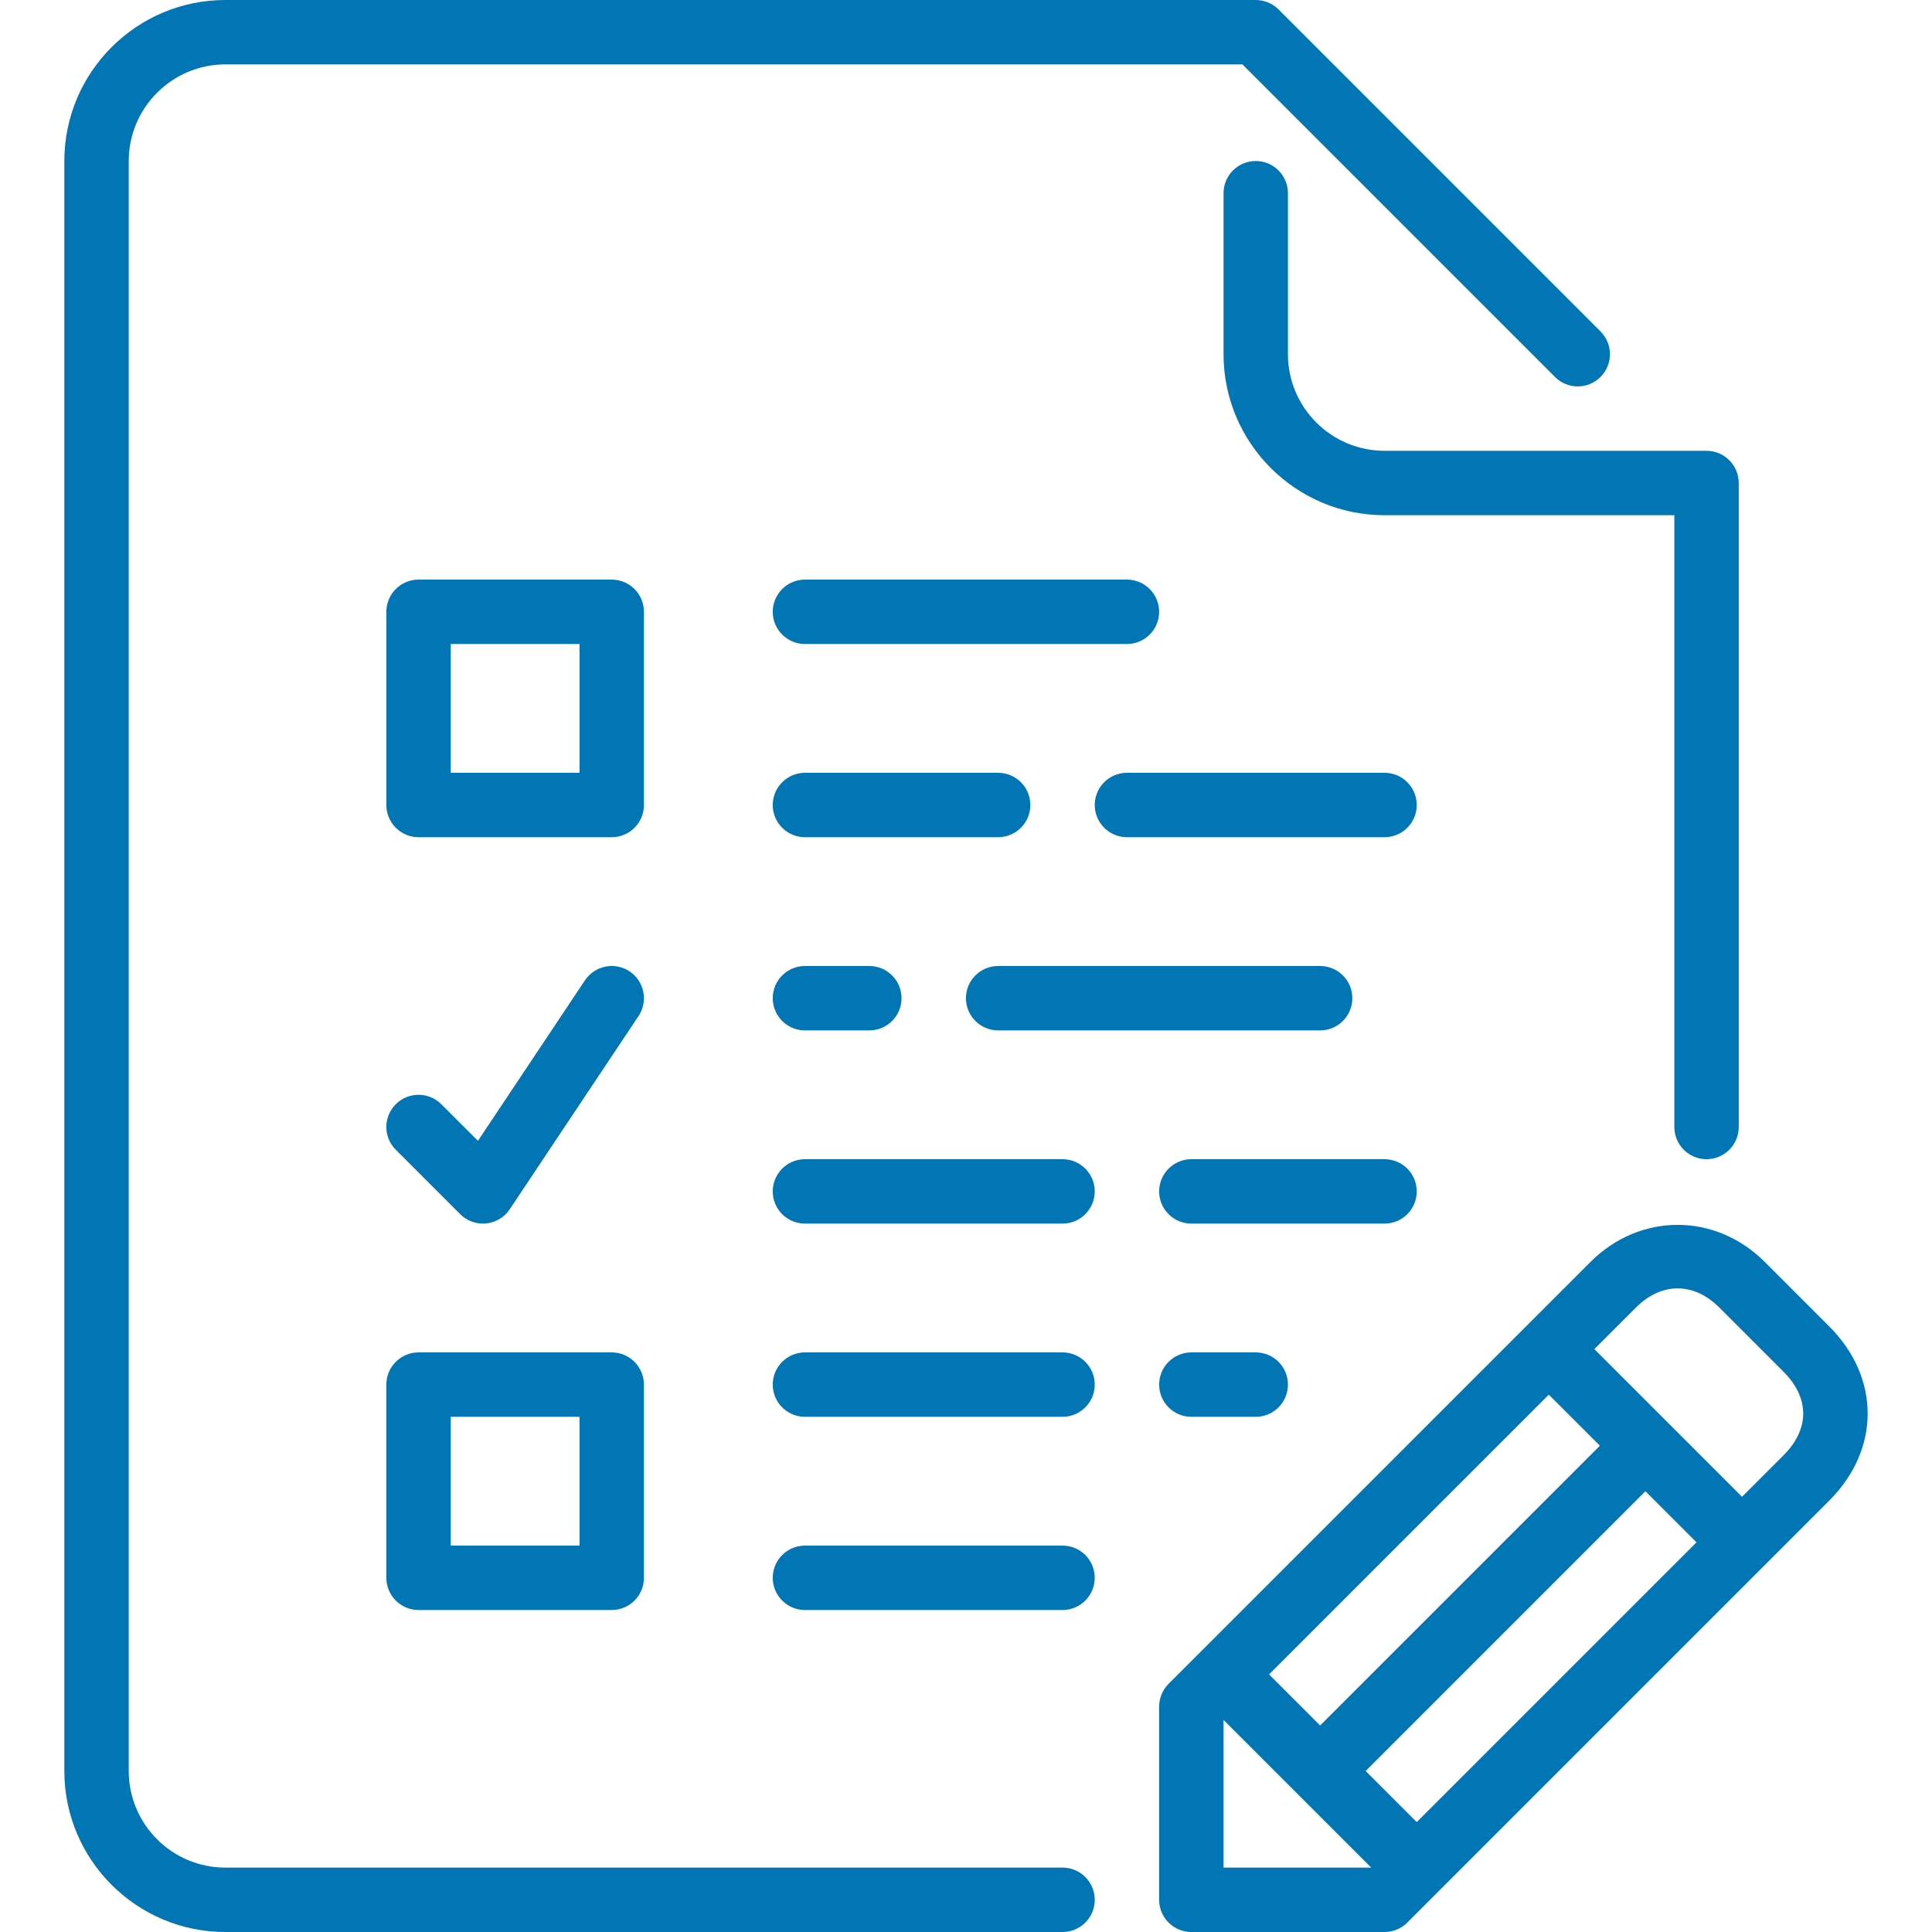
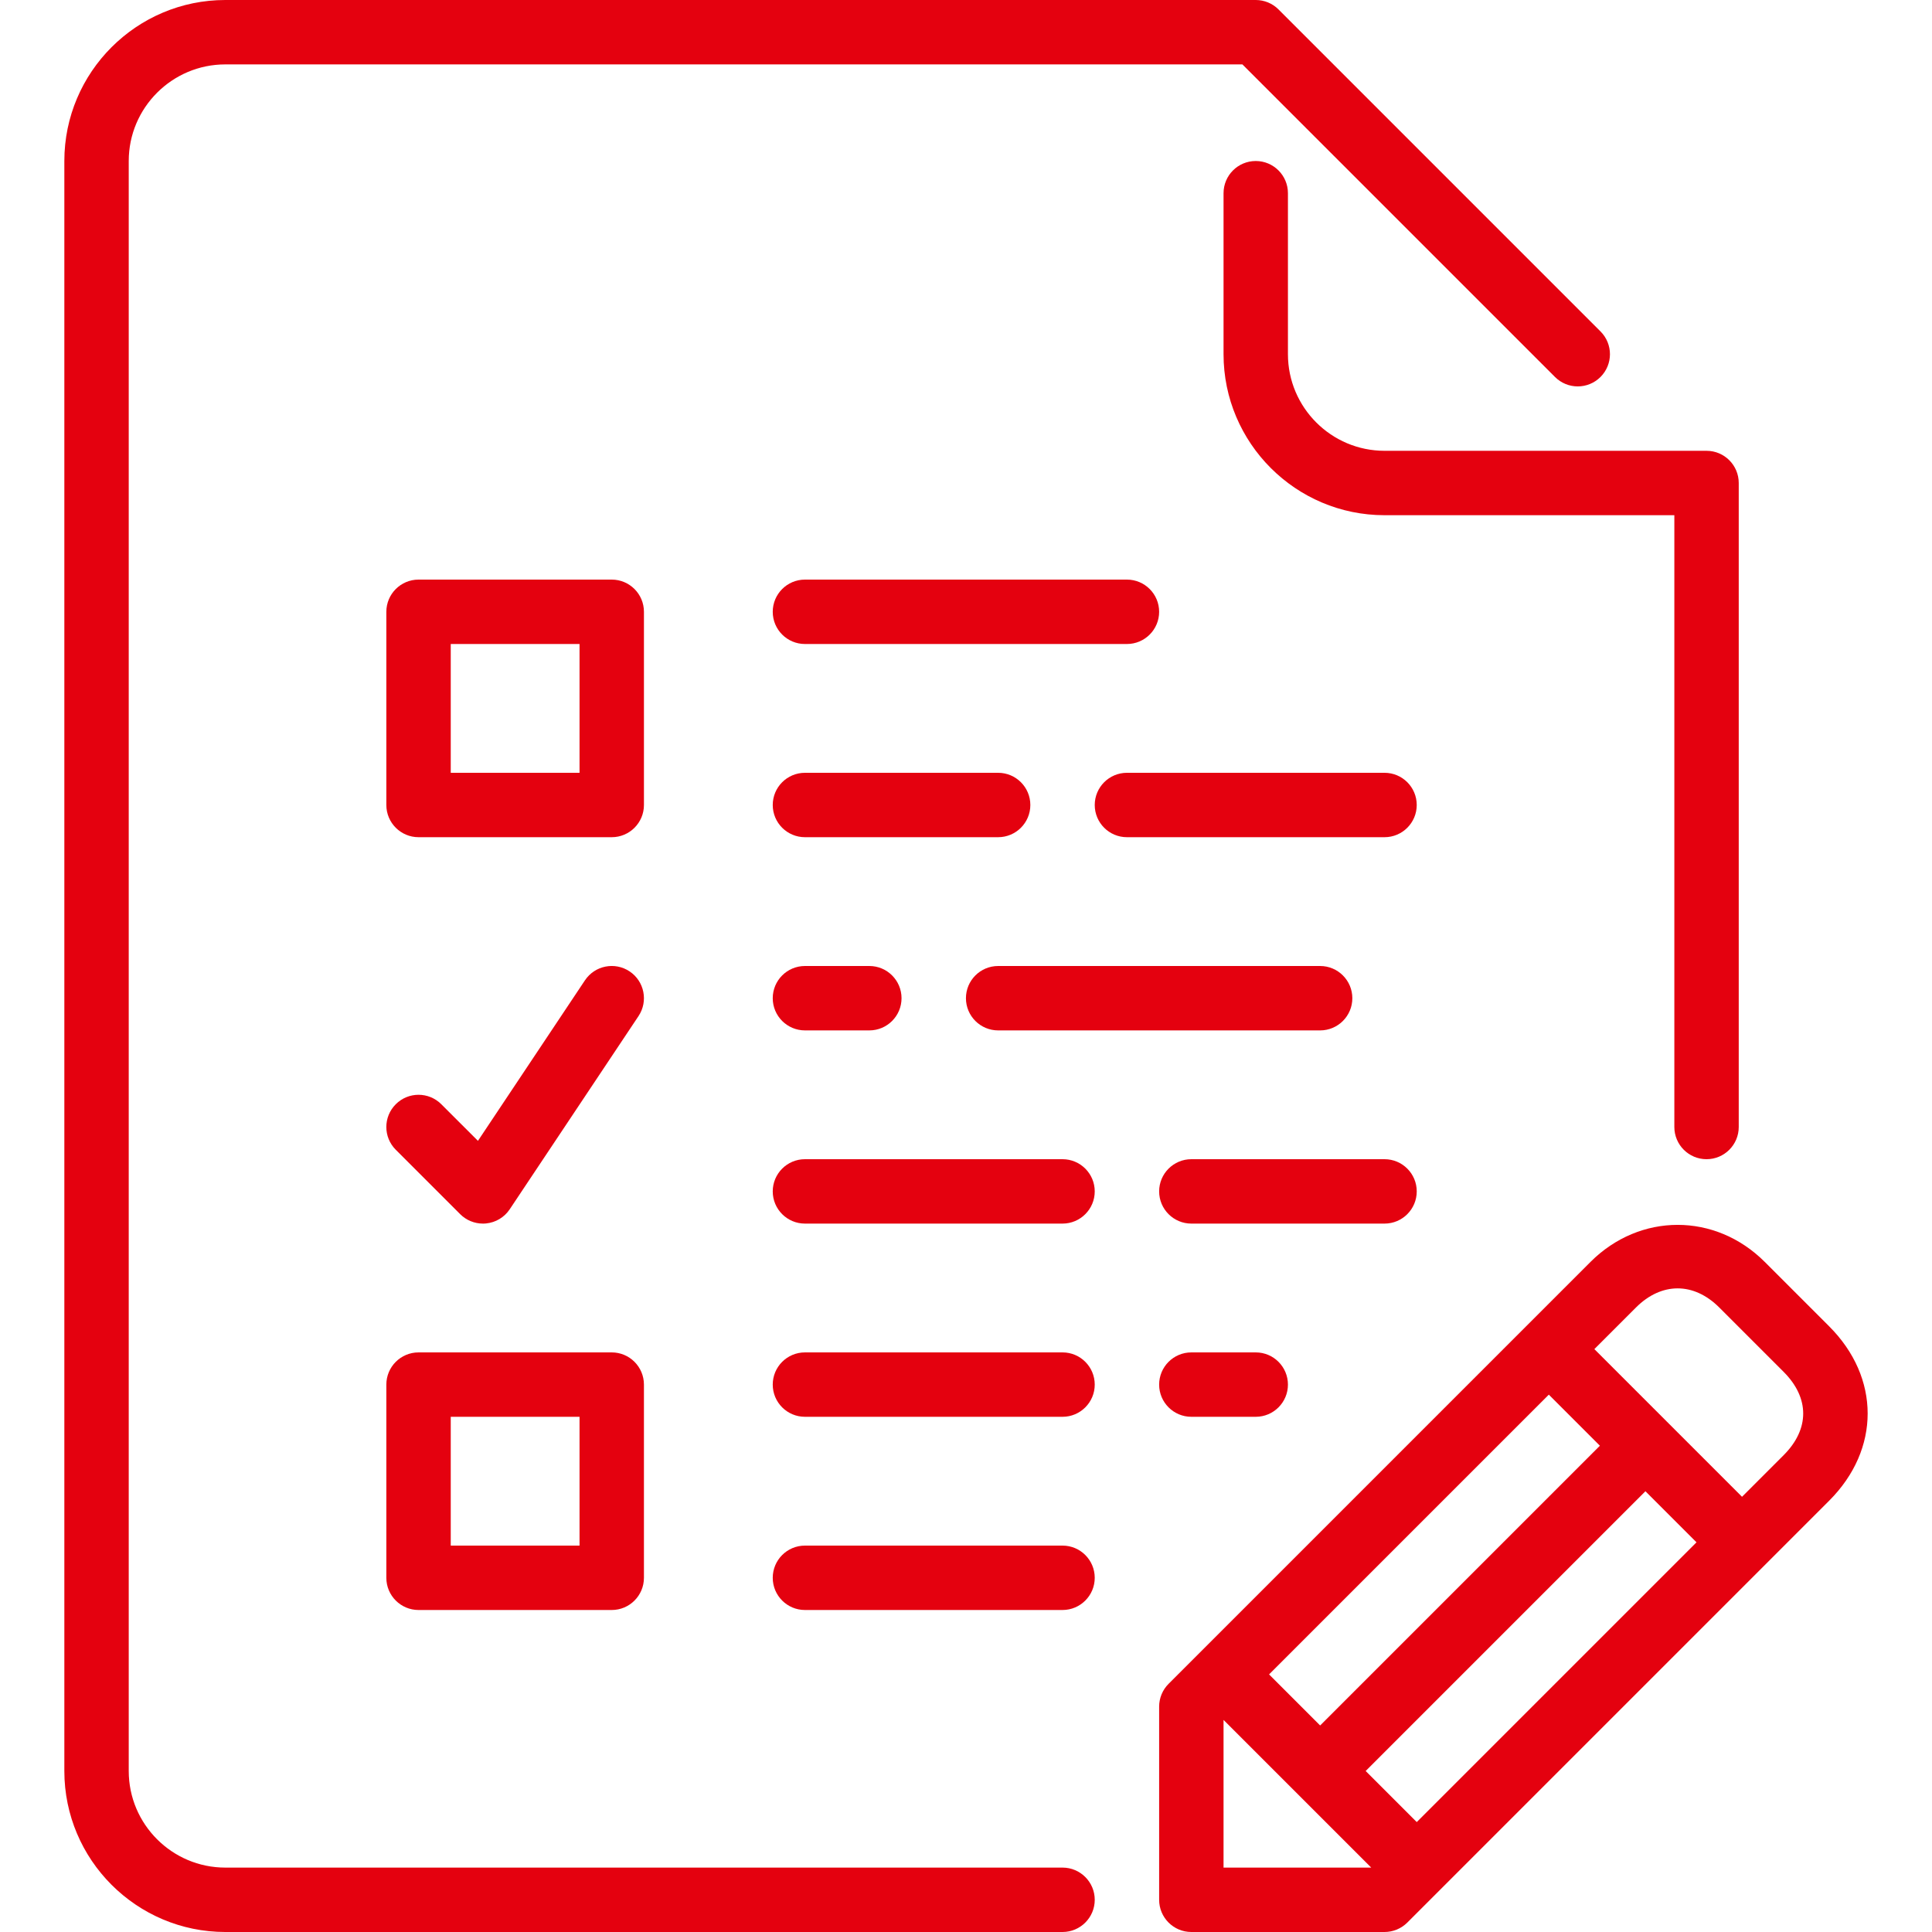
<svg xmlns="http://www.w3.org/2000/svg" version="1.1" id="Layer_1" x="0px" y="0px" viewBox="0 0 512 512" style="enable-background:new 0 0 512 512;" xml:space="preserve" width="512px" height="512px">
  <g>
    <g>
      <g>
-         <path d="M375.451,315.733c0-4.71-3.823-8.533-8.533-8.533h-51.2c-4.71,0-8.533,3.823-8.533,8.533s3.823,8.533,8.533,8.533h51.2     C371.628,324.267,375.451,320.444,375.451,315.733z" fill="#0276b5" />
-         <path d="M341.317,93.867V51.2c0-4.71-3.823-8.533-8.533-8.533s-8.533,3.823-8.533,8.533v42.667     c0,23.526,19.14,42.667,42.667,42.667h76.8v162.133c0,4.71,3.823,8.533,8.533,8.533s8.533-3.823,8.533-8.533V128     c0-4.71-3.823-8.533-8.533-8.533h-85.333C352.803,119.467,341.317,107.981,341.317,93.867z" fill="#0276b5" />
-         <path d="M366.917,204.8h-68.267c-4.71,0-8.533,3.823-8.533,8.533c0,4.71,3.823,8.533,8.533,8.533h68.267     c4.71,0,8.533-3.823,8.533-8.533C375.451,208.623,371.628,204.8,366.917,204.8z" fill="#0276b5" />
-         <path d="M273.051,213.333c0-4.71-3.823-8.533-8.533-8.533h-51.2c-4.71,0-8.533,3.823-8.533,8.533c0,4.71,3.823,8.533,8.533,8.533     h51.2C269.228,221.867,273.051,218.044,273.051,213.333z" fill="#0276b5" />
-         <path d="M213.317,256c-4.71,0-8.533,3.823-8.533,8.533c0,4.71,3.823,8.533,8.533,8.533h17.067c4.71,0,8.533-3.823,8.533-8.533     c0-4.71-3.823-8.533-8.533-8.533H213.317z" fill="#0276b5" />
-         <path d="M213.317,170.667h85.333c4.71,0,8.533-3.823,8.533-8.533c0-4.71-3.823-8.533-8.533-8.533h-85.333     c-4.71,0-8.533,3.823-8.533,8.533C204.784,166.844,208.607,170.667,213.317,170.667z" fill="#0276b5" />
-         <path d="M264.517,273.067h85.333c4.71,0,8.533-3.823,8.533-8.533c0-4.71-3.823-8.533-8.533-8.533h-85.333     c-4.71,0-8.533,3.823-8.533,8.533C255.984,269.244,259.807,273.067,264.517,273.067z" fill="#0276b5" />
-         <path d="M315.717,358.4c-4.71,0-8.533,3.823-8.533,8.533s3.823,8.533,8.533,8.533h17.067c4.71,0,8.533-3.823,8.533-8.533     s-3.823-8.533-8.533-8.533H315.717z" fill="#0276b5" />
-         <path d="M281.584,307.2h-68.267c-4.71,0-8.533,3.823-8.533,8.533s3.823,8.533,8.533,8.533h68.267c4.71,0,8.533-3.823,8.533-8.533     S286.294,307.2,281.584,307.2z" fill="#0276b5" />
-         <path d="M281.584,358.4h-68.267c-4.71,0-8.533,3.823-8.533,8.533s3.823,8.533,8.533,8.533h68.267c4.71,0,8.533-3.823,8.533-8.533     S286.294,358.4,281.584,358.4z" fill="#0276b5" />
-         <path d="M484.754,351.497l-17.067-17.067c-13.116-13.116-33.101-13.09-46.199,0L309.684,446.234     c-1.596,1.596-2.5,3.772-2.5,6.033v51.2c0,4.71,3.823,8.533,8.533,8.533h51.2c2.261,0,4.437-0.904,6.033-2.5l111.804-111.804     C498.348,384.102,498.348,365.099,484.754,351.497z M410.454,369.596l13.534,13.534l-74.138,74.138l-13.534-13.534     L410.454,369.596z M324.251,494.933v-39.134l39.134,39.134H324.251z M375.451,482.867l-13.534-13.534l74.138-74.138     l13.534,13.534L375.451,482.867z M472.688,385.63l-11.034,11.034l-39.134-39.134l11.034-11.034     c6.741-6.733,15.292-6.767,22.067,0l17.067,17.067C479.591,370.475,479.591,378.726,472.688,385.63z" fill="#0276b5" />
-         <path d="M281.584,494.933H59.717c-14.114,0-25.6-11.486-25.6-25.6V42.667c0-14.114,11.486-25.6,25.6-25.6h269.534L412.084,99.9     c3.336,3.337,8.73,3.337,12.066,0c3.337-3.336,3.337-8.73,0-12.066L338.817,2.5c-1.596-1.604-3.772-2.5-6.033-2.5H59.717     C36.191,0,17.051,19.14,17.051,42.667v426.667c0,23.526,19.14,42.667,42.667,42.667h221.867c4.71,0,8.533-3.823,8.533-8.533     S286.294,494.933,281.584,494.933z" fill="#0276b5" />
-         <path d="M281.584,409.6h-68.267c-4.71,0-8.533,3.823-8.533,8.533s3.823,8.533,8.533,8.533h68.267c4.71,0,8.533-3.823,8.533-8.533     S286.294,409.6,281.584,409.6z" fill="#0276b5" />
-         <path d="M170.651,162.133c0-4.71-3.823-8.533-8.533-8.533h-51.2c-4.71,0-8.533,3.823-8.533,8.533v51.2     c0,4.71,3.823,8.533,8.533,8.533h51.2c4.71,0,8.533-3.823,8.533-8.533V162.133z M153.584,204.8h-34.133v-34.133h34.133V204.8z" fill="#0276b5" />
-         <path d="M110.917,426.667h51.2c4.71,0,8.533-3.823,8.533-8.533v-51.2c0-4.71-3.823-8.533-8.533-8.533h-51.2     c-4.71,0-8.533,3.823-8.533,8.533v51.2C102.384,422.844,106.207,426.667,110.917,426.667z M119.451,375.467h34.133V409.6h-34.133     V375.467z" fill="#0276b5" />
-         <path d="M121.951,321.766c1.604,1.604,3.78,2.5,6.033,2.5c0.282,0,0.555-0.008,0.845-0.043c2.543-0.247,4.838-1.63,6.255-3.755     l34.133-51.2c2.611-3.925,1.553-9.225-2.364-11.836c-3.934-2.62-9.216-1.553-11.836,2.364l-28.356,42.539l-9.711-9.702     c-3.336-3.337-8.73-3.337-12.066,0s-3.337,8.73,0,12.066L121.951,321.766z" fill="#0276b5" />
+         <path d="M375.451,315.733c0-4.71-3.823-8.533-8.533-8.533h-51.2c-4.71,0-8.533,3.823-8.533,8.533s3.823,8.533,8.533,8.533h51.2     C371.628,324.267,375.451,320.444,375.451,315.733z" fill="#e4010f" />
+         <path d="M341.317,93.867V51.2c0-4.71-3.823-8.533-8.533-8.533s-8.533,3.823-8.533,8.533v42.667     c0,23.526,19.14,42.667,42.667,42.667h76.8v162.133c0,4.71,3.823,8.533,8.533,8.533s8.533-3.823,8.533-8.533V128     c0-4.71-3.823-8.533-8.533-8.533h-85.333C352.803,119.467,341.317,107.981,341.317,93.867z" fill="#e4010f" />
+         <path d="M366.917,204.8h-68.267c-4.71,0-8.533,3.823-8.533,8.533c0,4.71,3.823,8.533,8.533,8.533h68.267     c4.71,0,8.533-3.823,8.533-8.533C375.451,208.623,371.628,204.8,366.917,204.8z" fill="#e4010f" />
+         <path d="M273.051,213.333c0-4.71-3.823-8.533-8.533-8.533h-51.2c-4.71,0-8.533,3.823-8.533,8.533c0,4.71,3.823,8.533,8.533,8.533     h51.2C269.228,221.867,273.051,218.044,273.051,213.333z" fill="#e4010f" />
+         <path d="M213.317,256c-4.71,0-8.533,3.823-8.533,8.533c0,4.71,3.823,8.533,8.533,8.533h17.067c4.71,0,8.533-3.823,8.533-8.533     c0-4.71-3.823-8.533-8.533-8.533H213.317z" fill="#e4010f" />
+         <path d="M213.317,170.667h85.333c4.71,0,8.533-3.823,8.533-8.533c0-4.71-3.823-8.533-8.533-8.533h-85.333     c-4.71,0-8.533,3.823-8.533,8.533C204.784,166.844,208.607,170.667,213.317,170.667z" fill="#e4010f" />
+         <path d="M264.517,273.067h85.333c4.71,0,8.533-3.823,8.533-8.533c0-4.71-3.823-8.533-8.533-8.533h-85.333     c-4.71,0-8.533,3.823-8.533,8.533C255.984,269.244,259.807,273.067,264.517,273.067z" fill="#e4010f" />
+         <path d="M315.717,358.4c-4.71,0-8.533,3.823-8.533,8.533s3.823,8.533,8.533,8.533h17.067c4.71,0,8.533-3.823,8.533-8.533     s-3.823-8.533-8.533-8.533H315.717z" fill="#e4010f" />
+         <path d="M281.584,307.2h-68.267c-4.71,0-8.533,3.823-8.533,8.533s3.823,8.533,8.533,8.533h68.267c4.71,0,8.533-3.823,8.533-8.533     S286.294,307.2,281.584,307.2z" fill="#e4010f" />
+         <path d="M281.584,358.4h-68.267c-4.71,0-8.533,3.823-8.533,8.533s3.823,8.533,8.533,8.533h68.267c4.71,0,8.533-3.823,8.533-8.533     S286.294,358.4,281.584,358.4z" fill="#e4010f" />
+         <path d="M484.754,351.497l-17.067-17.067c-13.116-13.116-33.101-13.09-46.199,0L309.684,446.234     c-1.596,1.596-2.5,3.772-2.5,6.033v51.2c0,4.71,3.823,8.533,8.533,8.533h51.2c2.261,0,4.437-0.904,6.033-2.5l111.804-111.804     C498.348,384.102,498.348,365.099,484.754,351.497z M410.454,369.596l13.534,13.534l-74.138,74.138l-13.534-13.534     L410.454,369.596z M324.251,494.933v-39.134l39.134,39.134H324.251z M375.451,482.867l-13.534-13.534l74.138-74.138     l13.534,13.534L375.451,482.867z M472.688,385.63l-11.034,11.034l-39.134-39.134l11.034-11.034     c6.741-6.733,15.292-6.767,22.067,0l17.067,17.067C479.591,370.475,479.591,378.726,472.688,385.63z" fill="#e4010f" />
+         <path d="M281.584,494.933H59.717c-14.114,0-25.6-11.486-25.6-25.6V42.667c0-14.114,11.486-25.6,25.6-25.6h269.534L412.084,99.9     c3.336,3.337,8.73,3.337,12.066,0c3.337-3.336,3.337-8.73,0-12.066L338.817,2.5c-1.596-1.604-3.772-2.5-6.033-2.5H59.717     C36.191,0,17.051,19.14,17.051,42.667v426.667c0,23.526,19.14,42.667,42.667,42.667h221.867c4.71,0,8.533-3.823,8.533-8.533     S286.294,494.933,281.584,494.933z" fill="#e4010f" />
+         <path d="M281.584,409.6h-68.267c-4.71,0-8.533,3.823-8.533,8.533s3.823,8.533,8.533,8.533h68.267c4.71,0,8.533-3.823,8.533-8.533     S286.294,409.6,281.584,409.6z" fill="#e4010f" />
+         <path d="M170.651,162.133c0-4.71-3.823-8.533-8.533-8.533h-51.2c-4.71,0-8.533,3.823-8.533,8.533v51.2     c0,4.71,3.823,8.533,8.533,8.533h51.2c4.71,0,8.533-3.823,8.533-8.533V162.133z M153.584,204.8h-34.133v-34.133h34.133V204.8z" fill="#e4010f" />
+         <path d="M110.917,426.667h51.2c4.71,0,8.533-3.823,8.533-8.533v-51.2c0-4.71-3.823-8.533-8.533-8.533h-51.2     c-4.71,0-8.533,3.823-8.533,8.533v51.2C102.384,422.844,106.207,426.667,110.917,426.667z M119.451,375.467h34.133V409.6h-34.133     V375.467z" fill="#e4010f" />
+         <path d="M121.951,321.766c1.604,1.604,3.78,2.5,6.033,2.5c0.282,0,0.555-0.008,0.845-0.043c2.543-0.247,4.838-1.63,6.255-3.755     l34.133-51.2c2.611-3.925,1.553-9.225-2.364-11.836c-3.934-2.62-9.216-1.553-11.836,2.364l-28.356,42.539l-9.711-9.702     c-3.336-3.337-8.73-3.337-12.066,0s-3.337,8.73,0,12.066L121.951,321.766z" fill="#e4010f" />
      </g>
    </g>
  </g>
  <g>
</g>
  <g>
</g>
  <g>
</g>
  <g>
</g>
  <g>
</g>
  <g>
</g>
  <g>
</g>
  <g>
</g>
  <g>
</g>
  <g>
</g>
  <g>
</g>
  <g>
</g>
  <g>
</g>
  <g>
</g>
  <g>
</g>
</svg>
